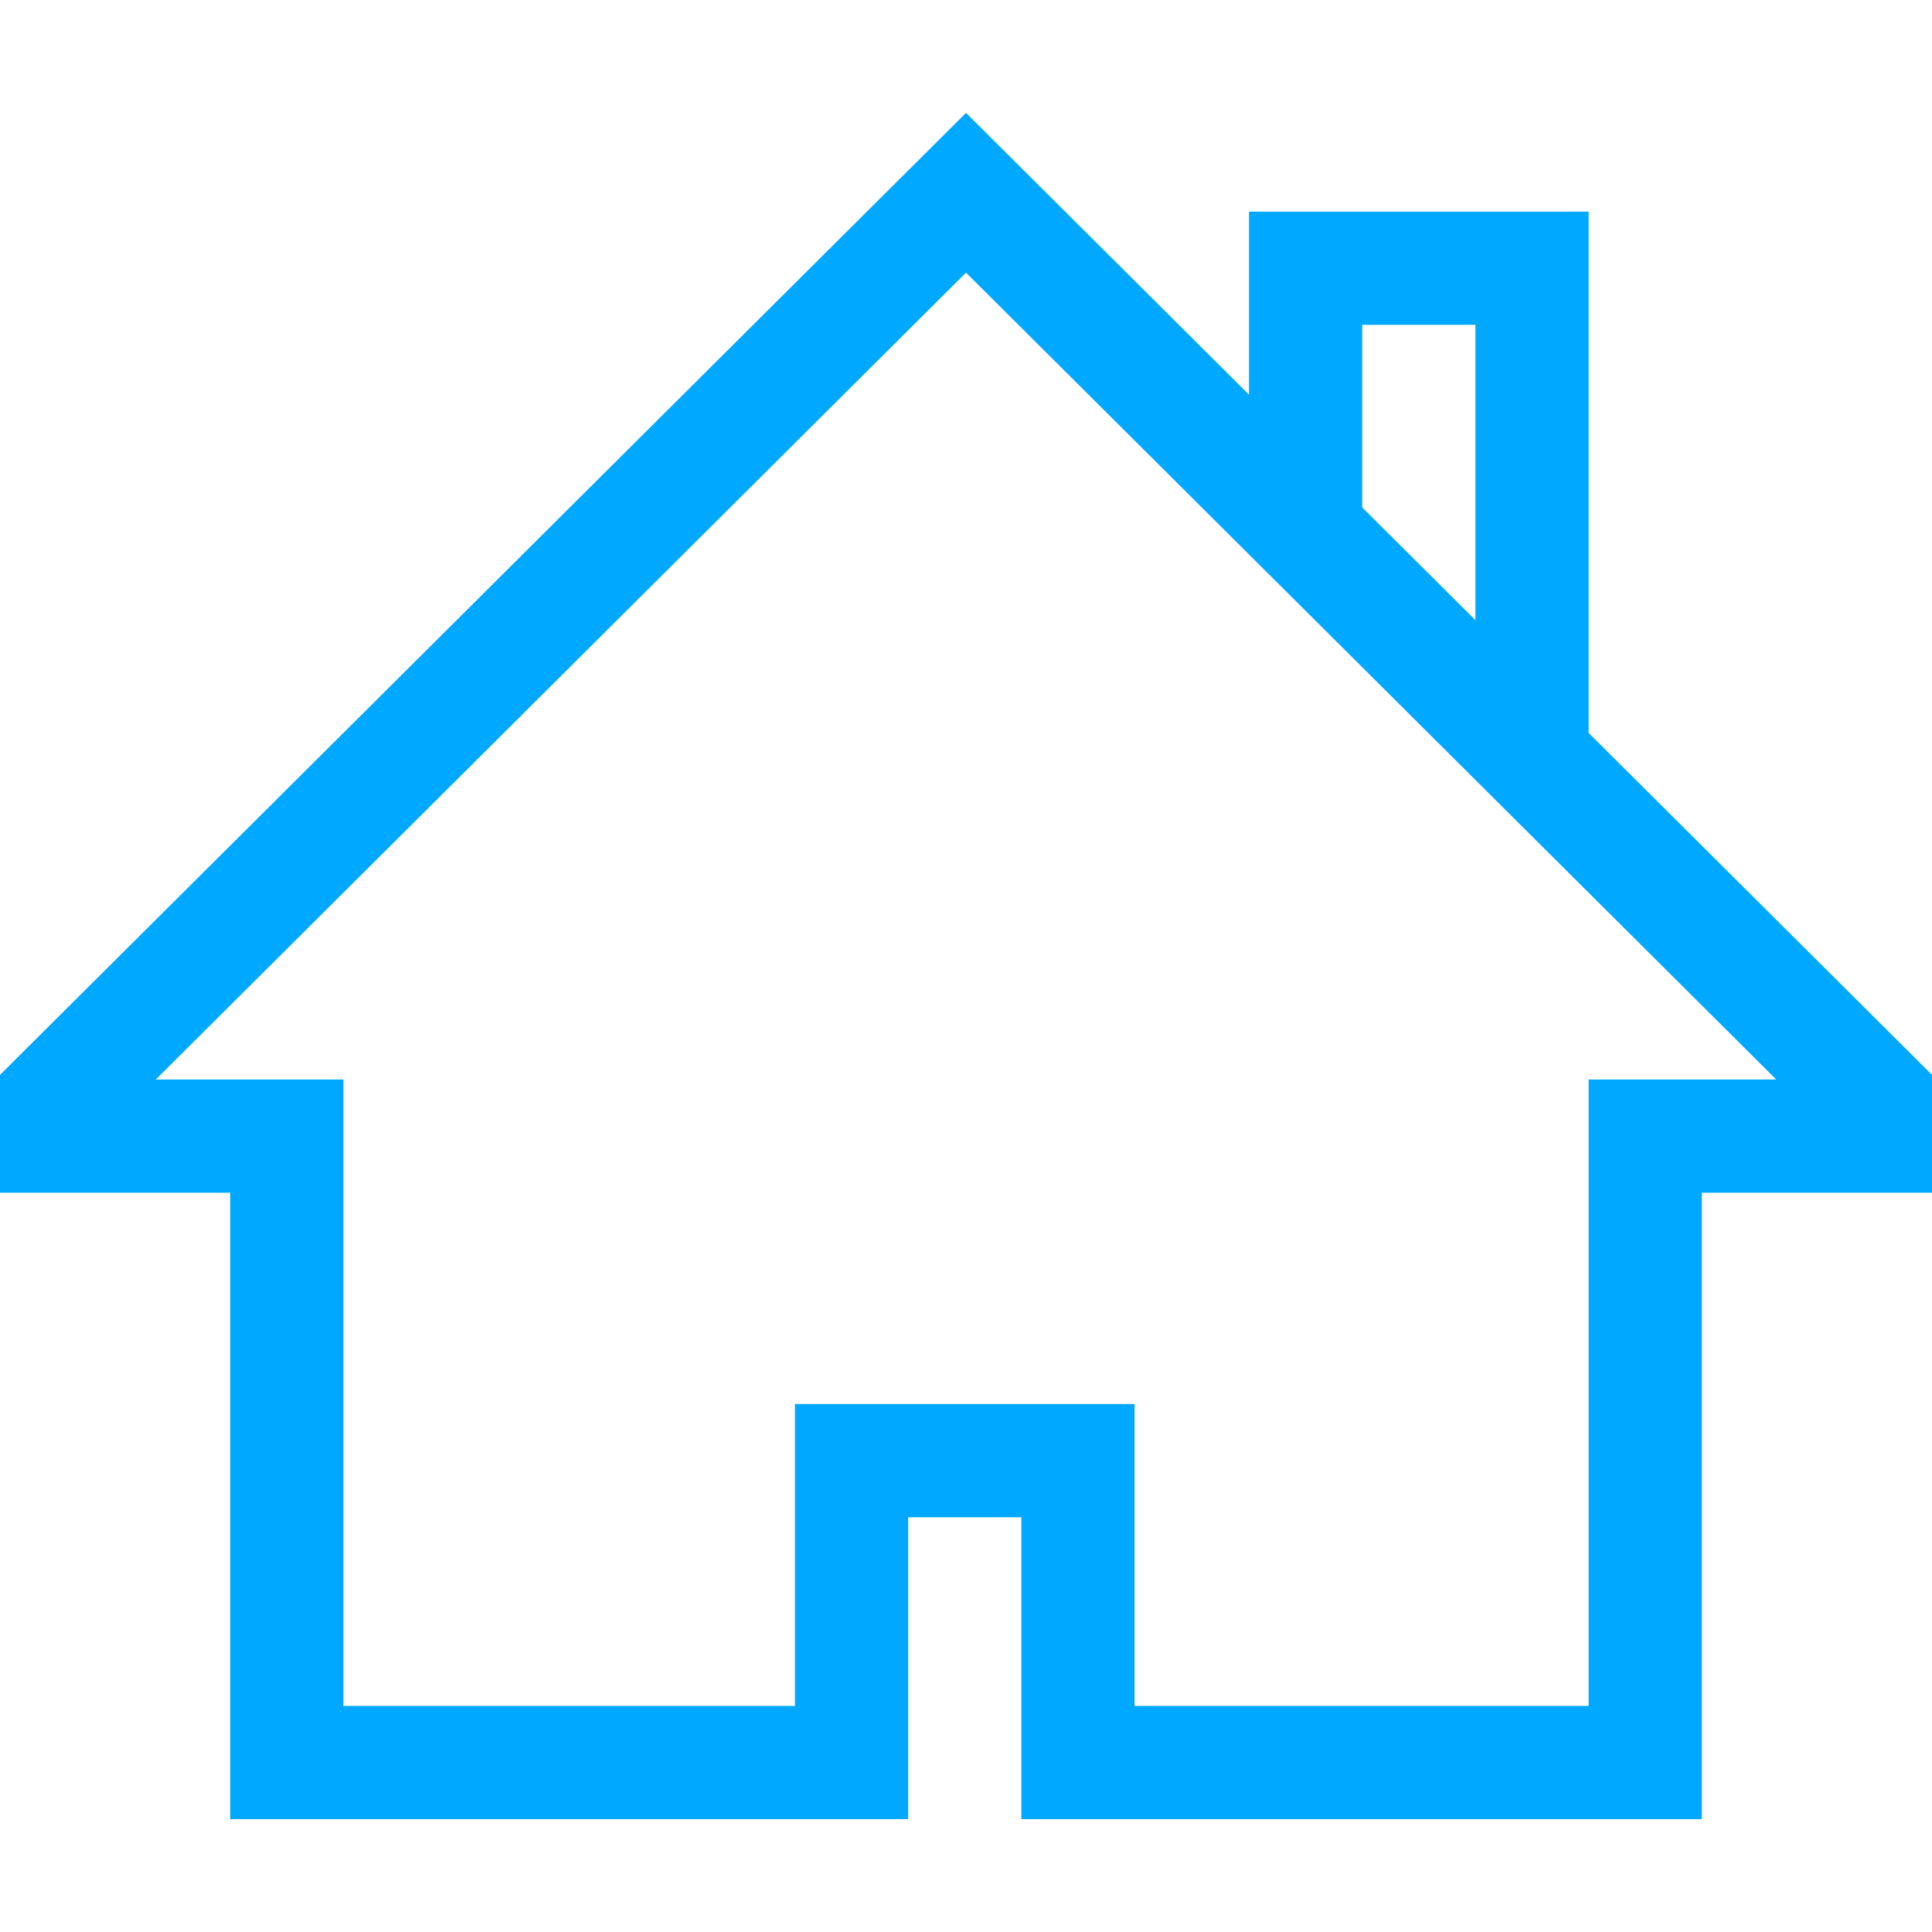
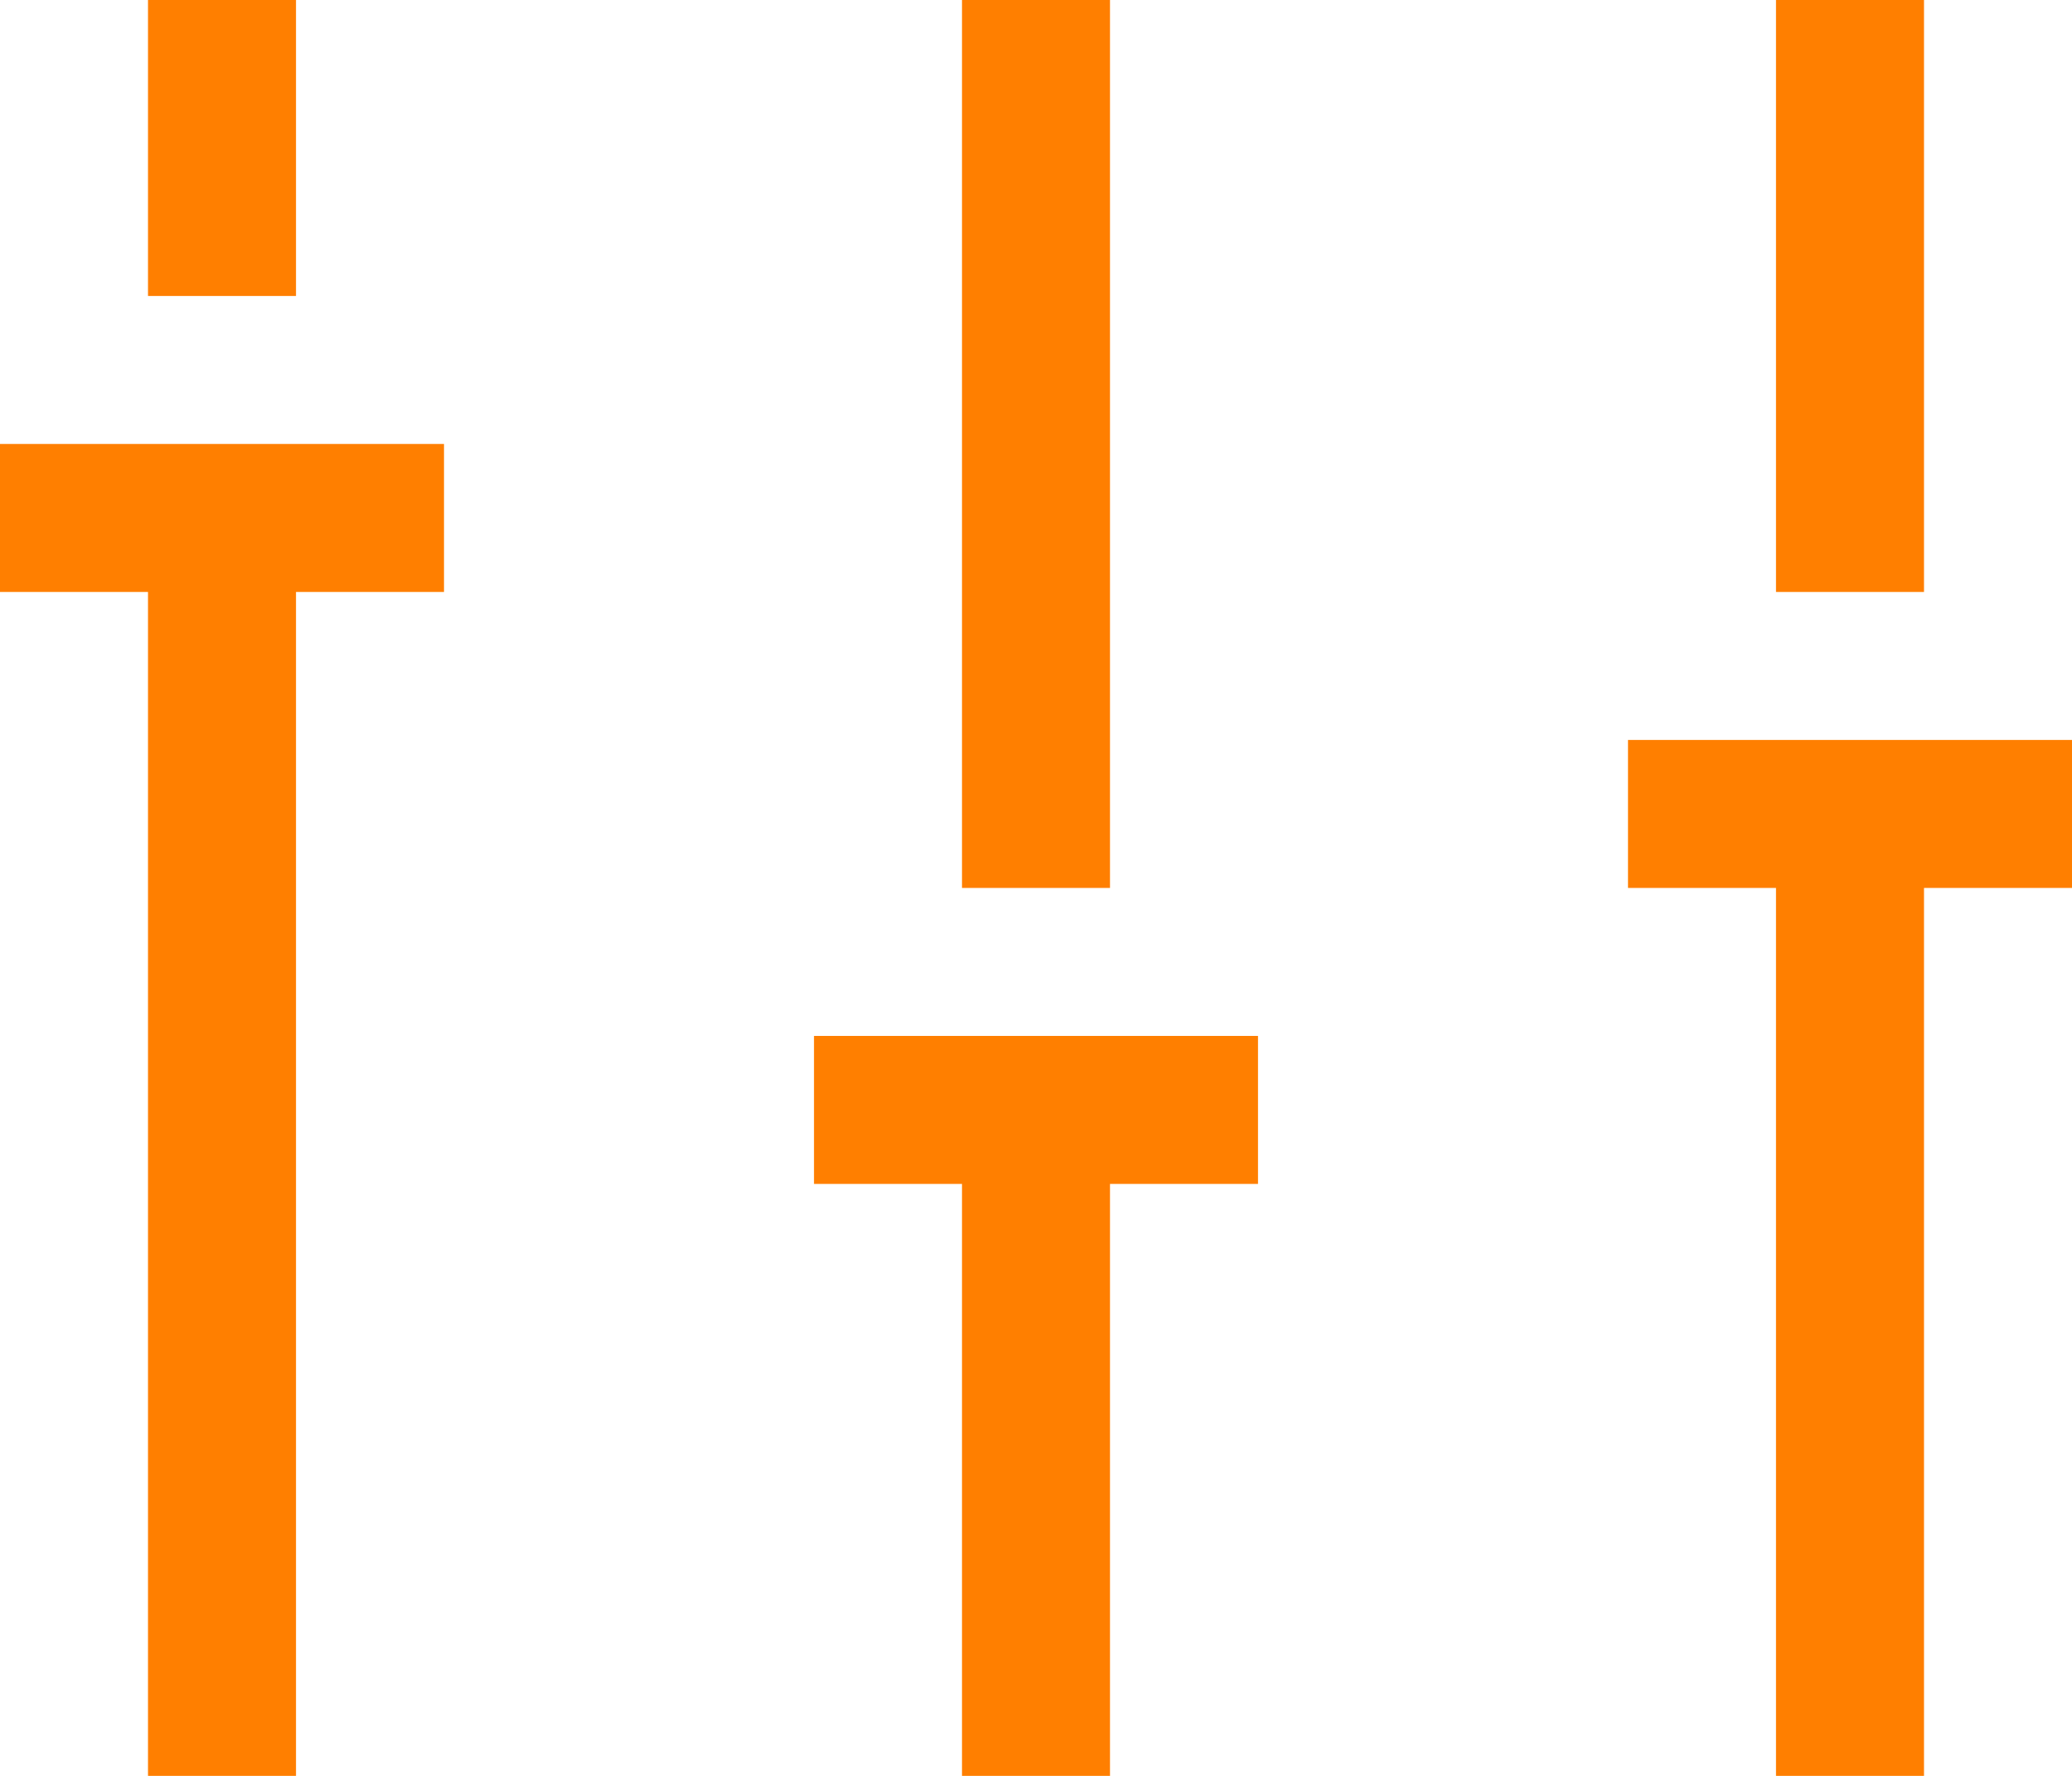
- <svg xmlns="http://www.w3.org/2000/svg" version="1.1" id="Capa_1" x="0px" y="0px" viewBox="0 0 512 512" style="enable-background:new 0 0 512 512;" xml:space="preserve">
-   <defs id="defs41" />
-   <g id="g6" style="fill:#00a9ff">
-     <g id="g4" style="fill:#00a9ff">
-       <path d="M421,194.231V56.085h-90v48.52l-75-74.689L0,284.853v31.231h61v166h179.667v-80h30v80H451v-166h61v-31.231L421,194.231z     M361,86.085h30v78.271l-30-29.875V86.085z M421,286.085v166H300.667v-80h-90v80H91v-166H41.278L256,72.254l214.722,213.831H421z" id="path2" style="fill:#00a9ff" />
-     </g>
-   </g>
-   <g id="g8">
- </g>
-   <g id="g10">
- </g>
-   <g id="g12">
- </g>
-   <g id="g14">
- </g>
-   <g id="g16">
- </g>
-   <g id="g18">
- </g>
-   <g id="g20">
- </g>
-   <g id="g22">
- </g>
-   <g id="g24">
- </g>
-   <g id="g26">
- </g>
-   <g id="g28">
- </g>
-   <g id="g30">
- </g>
-   <g id="g32">
- </g>
-   <g id="g34">
- </g>
-   <g id="g36">
- </g>
+ <svg xmlns="http://www.w3.org/2000/svg" id="Capa_1" enable-background="new 0 0 482.239 482.239" height="438.857" viewBox="0 0 482.24 413.348" width="512.001" version="1.1">
+   <defs id="defs17" />
+   <path d="M 34.446,0 H 68.892 V 68.891 H 34.446 Z" id="path2" style="fill:#ff7f00" />
+   <path d="m 223.897,0 h 34.446 v 206.674 h -34.446 z" id="path4" style="fill:#ff7f00" />
+   <path d="m 413.348,0 h 34.446 v 137.783 h -34.446 z" id="path6" style="fill:#ff7f00" />
+   <path d="M 482.239,172.228 H 378.902 v 34.446 h 34.446 v 206.674 h 34.446 V 206.673 h 34.446 v -34.445 z" id="path8" style="fill:#ff7f00" />
+   <path d="m 189.451,275.565 h 34.446 v 137.783 h 34.446 V 275.565 h 34.446 V 241.119 H 189.451 Z" id="path10" style="fill:#ff7f00" />
+   <path d="M 0,137.782 H 34.446 V 413.347 H 68.892 V 137.782 h 34.446 V 103.336 H 0 Z" id="path12" style="fill:#ff7f00" />
</svg>
